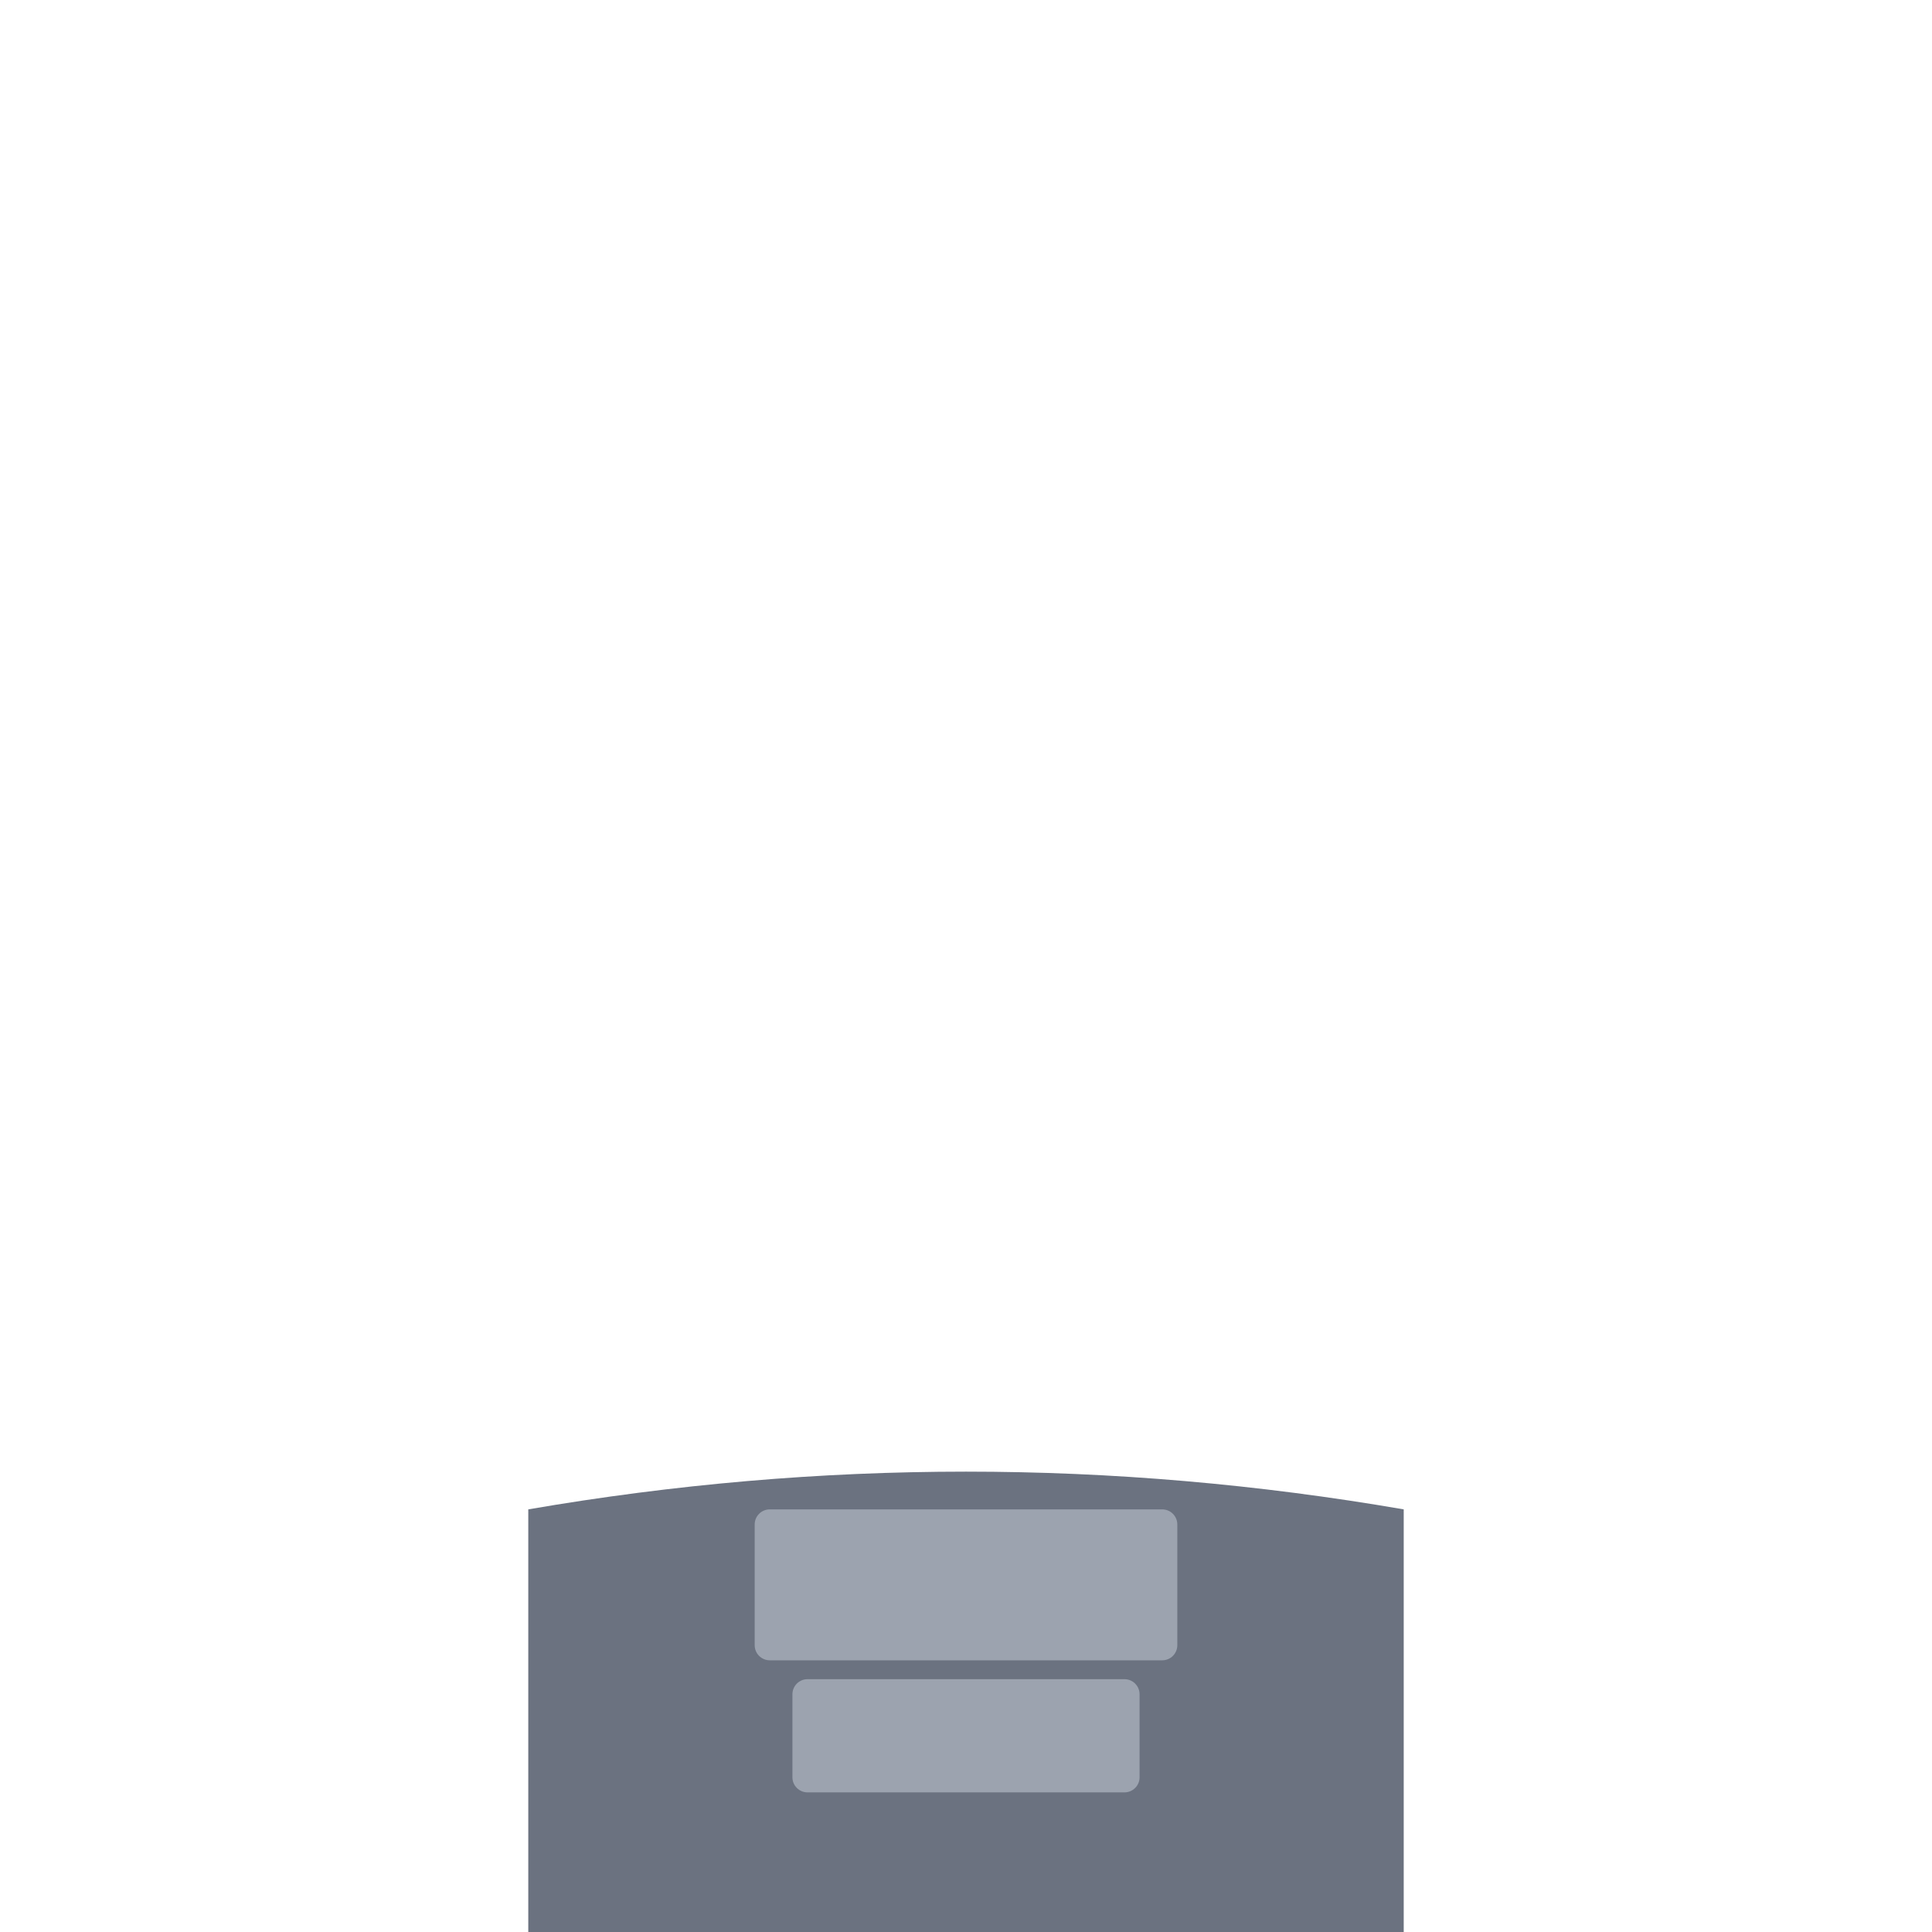
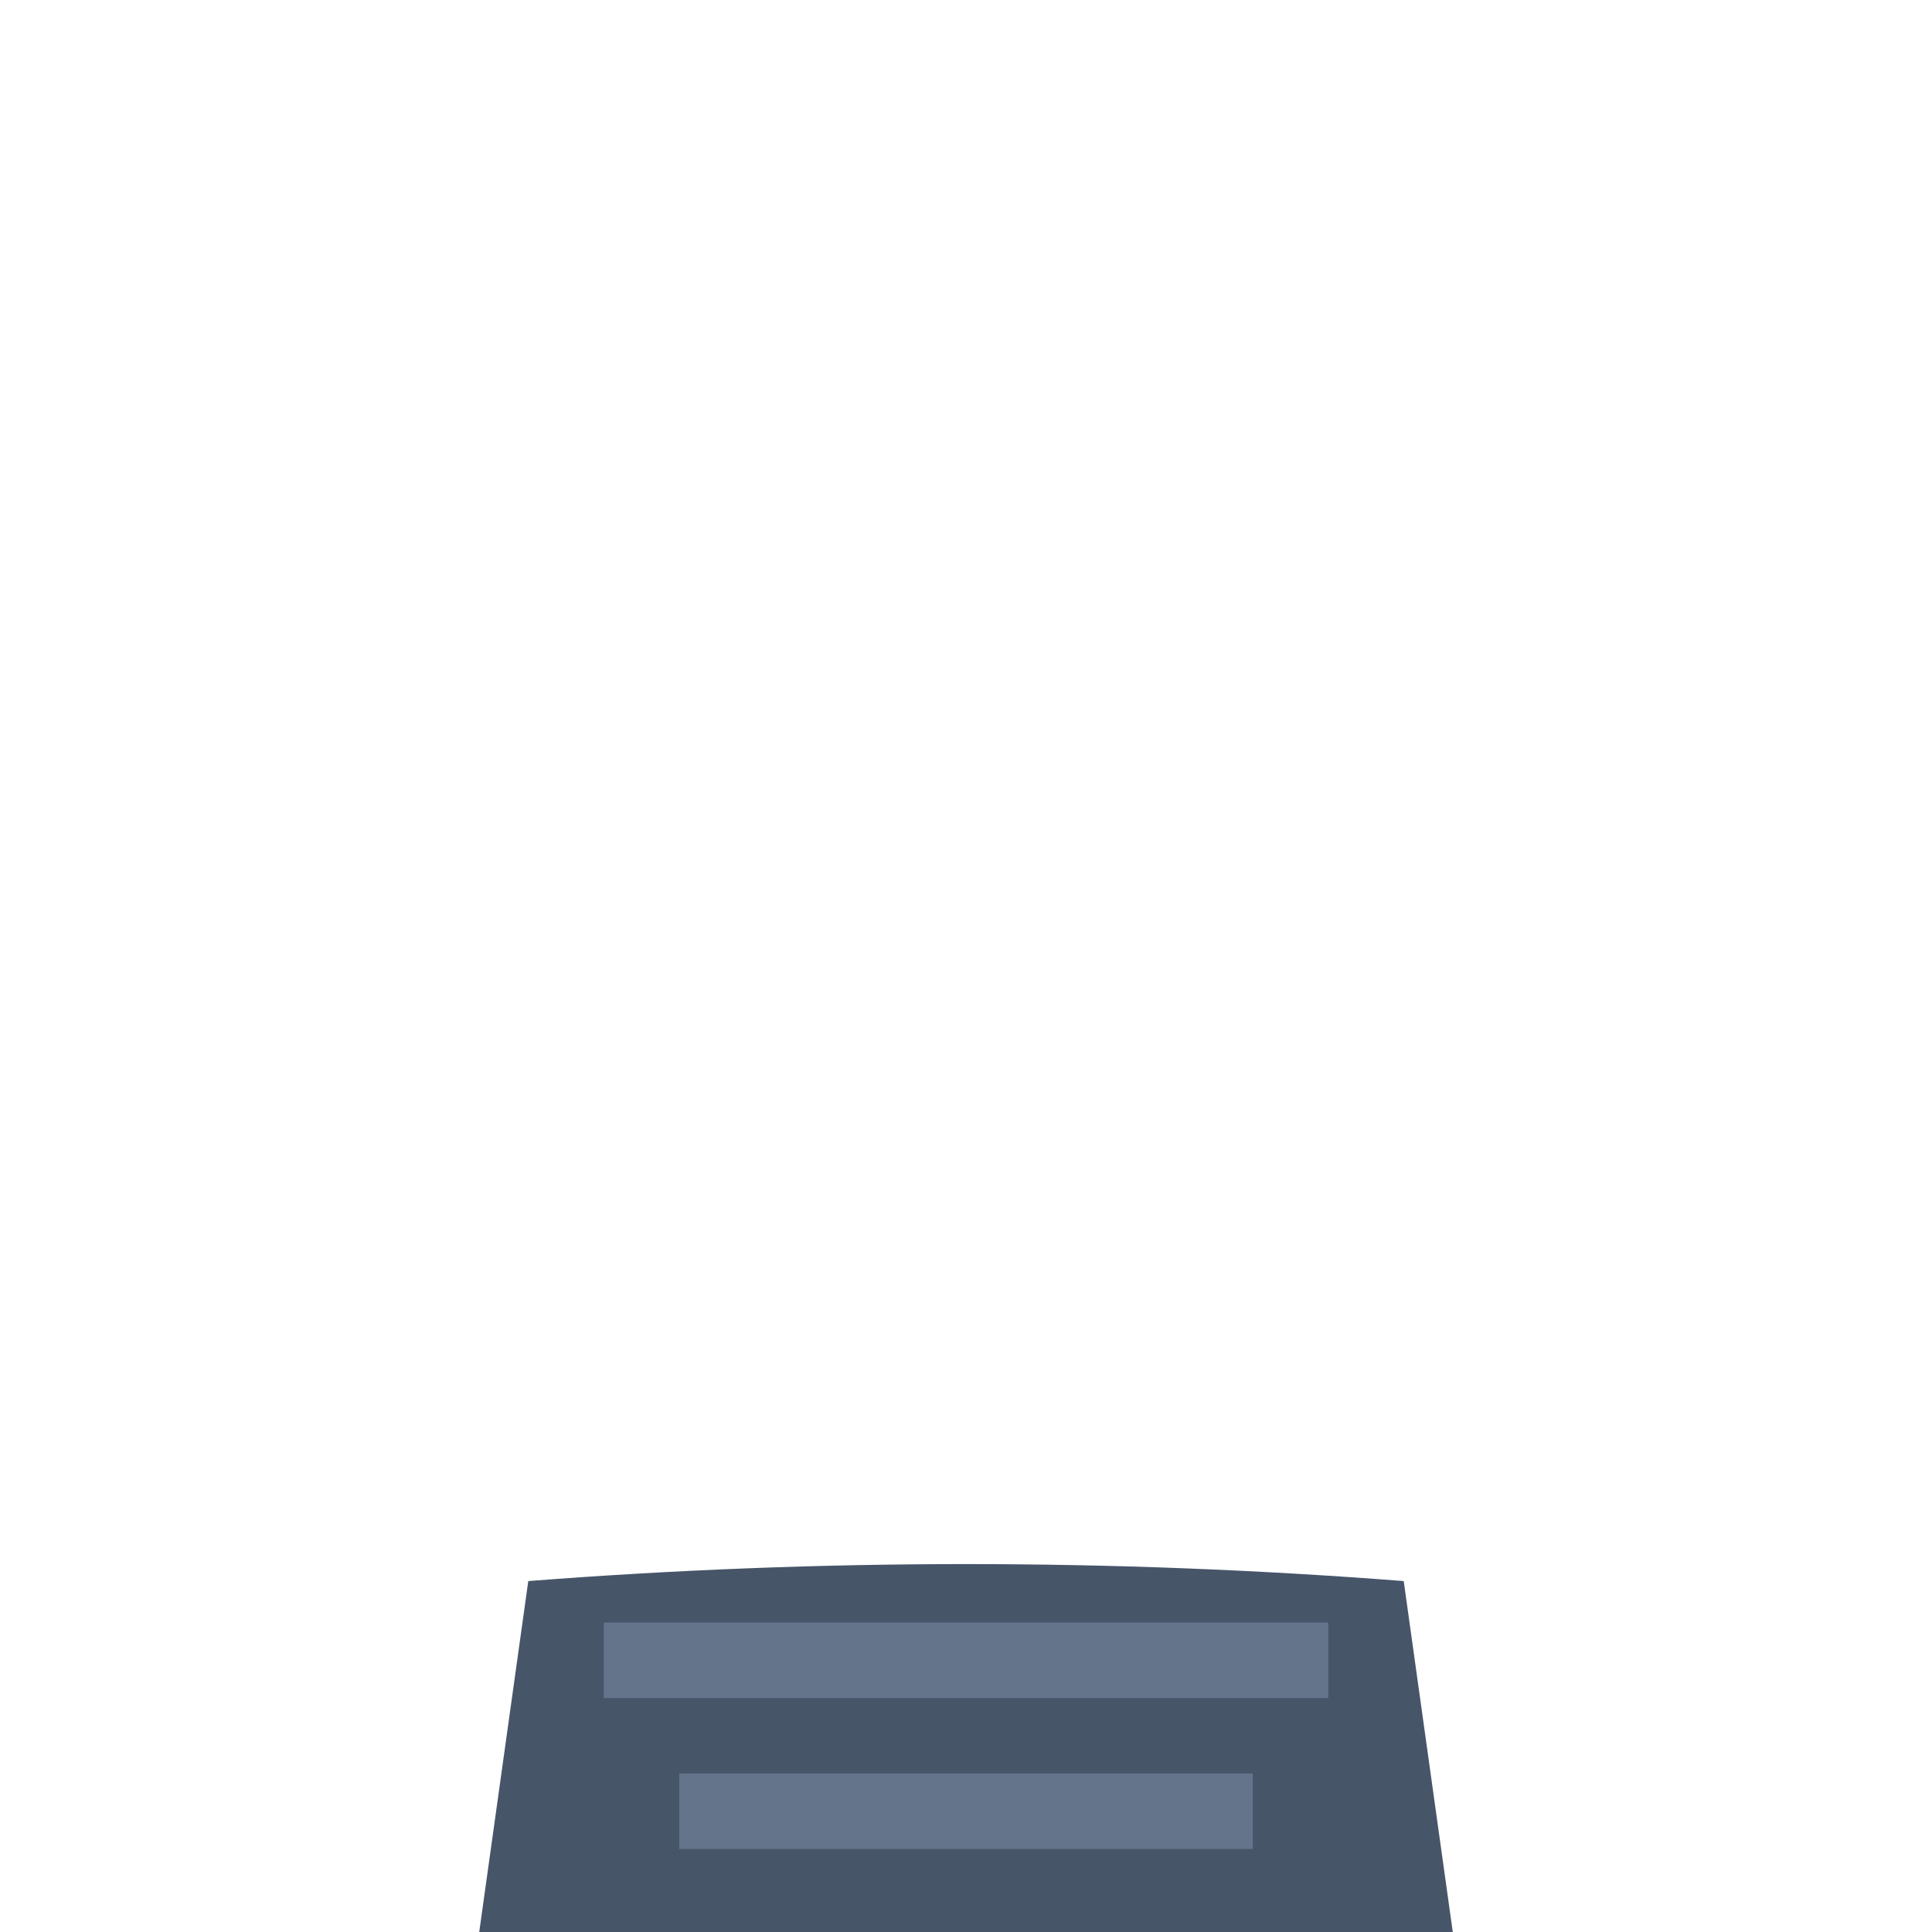
<svg xmlns="http://www.w3.org/2000/svg" width="512" height="512" viewBox="0 0 512 512">
-   <path d="M140,400 Q256,380 372,400 L372,512 L140,512 Z" fill="#6b7280" />
-   <rect x="200" y="400" width="112" height="40" fill="#9ca3af" rx="4" />
-   <rect x="210" y="445" width="92" height="30" fill="#9ca3af" rx="4" />
+   <path d="M140,419 Q256,410 372,419 L385,512 L127,512 Z" fill="#475569" />
+   <path d="M160,430 L352,430 L352,450 L160,450 Z" fill="#64748b" />
+   <path d="M180,470 L332,470 L332,490 L180,490 Z" fill="#64748b" />
</svg>
